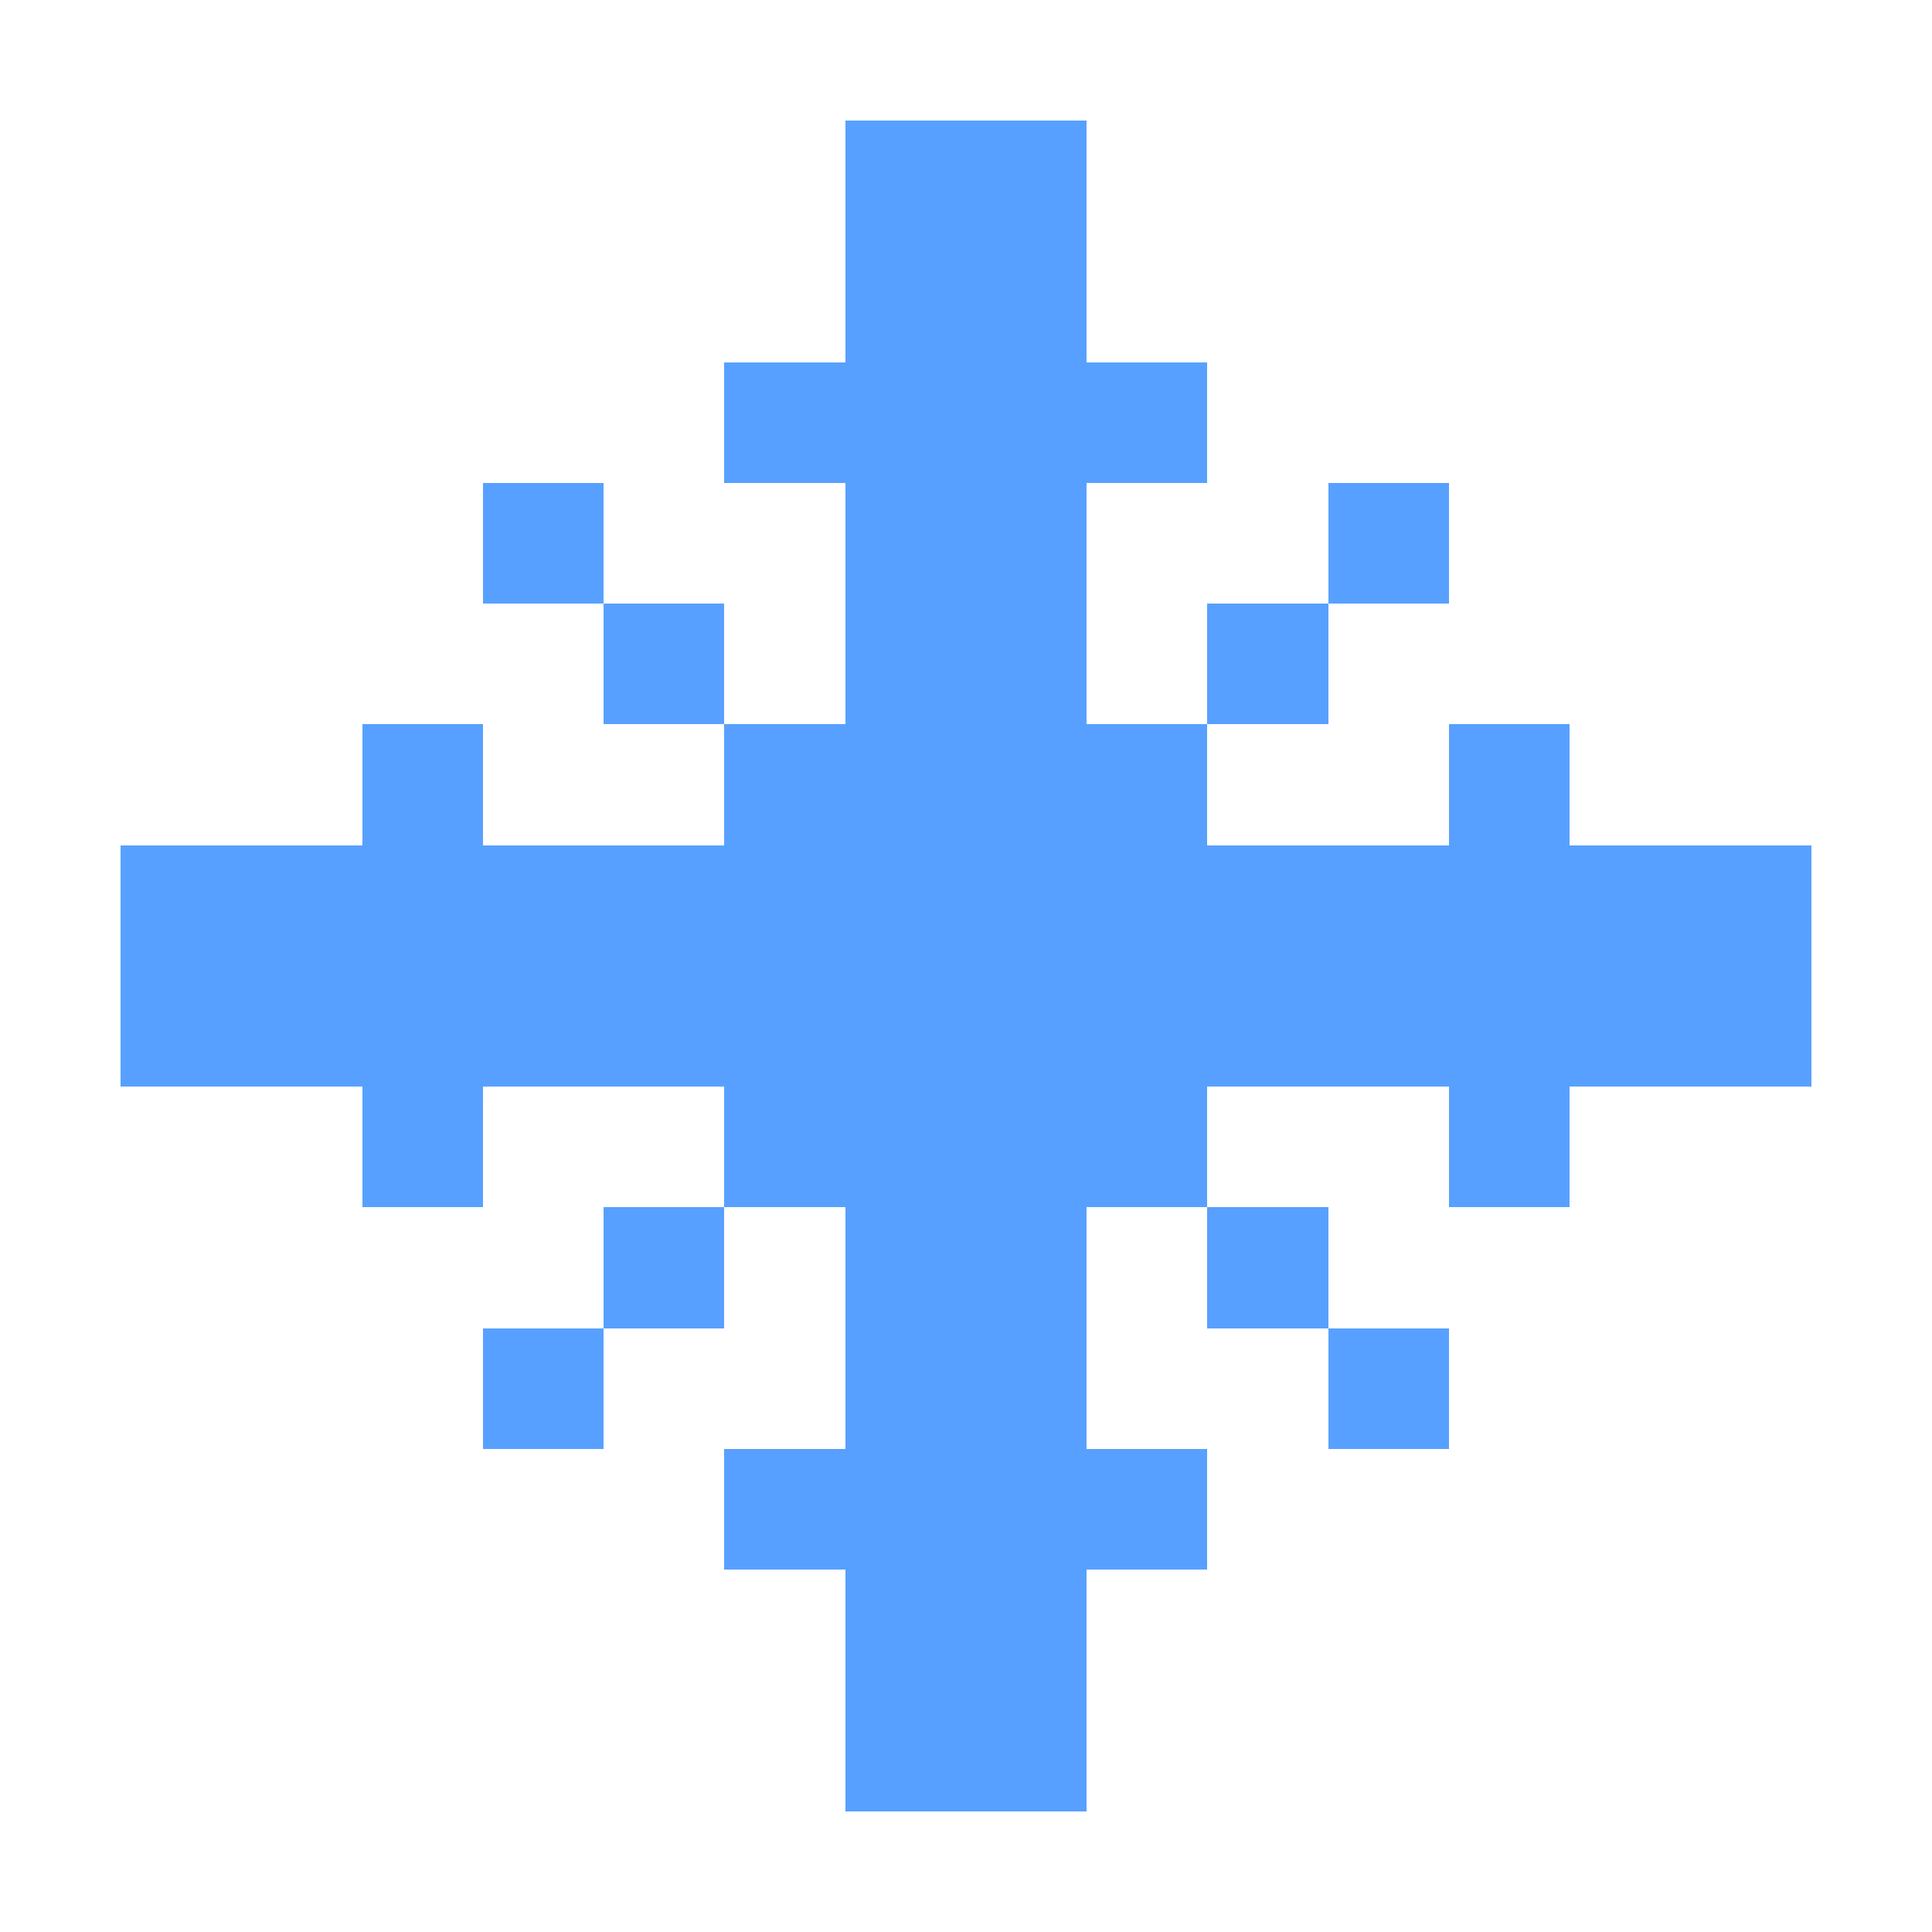
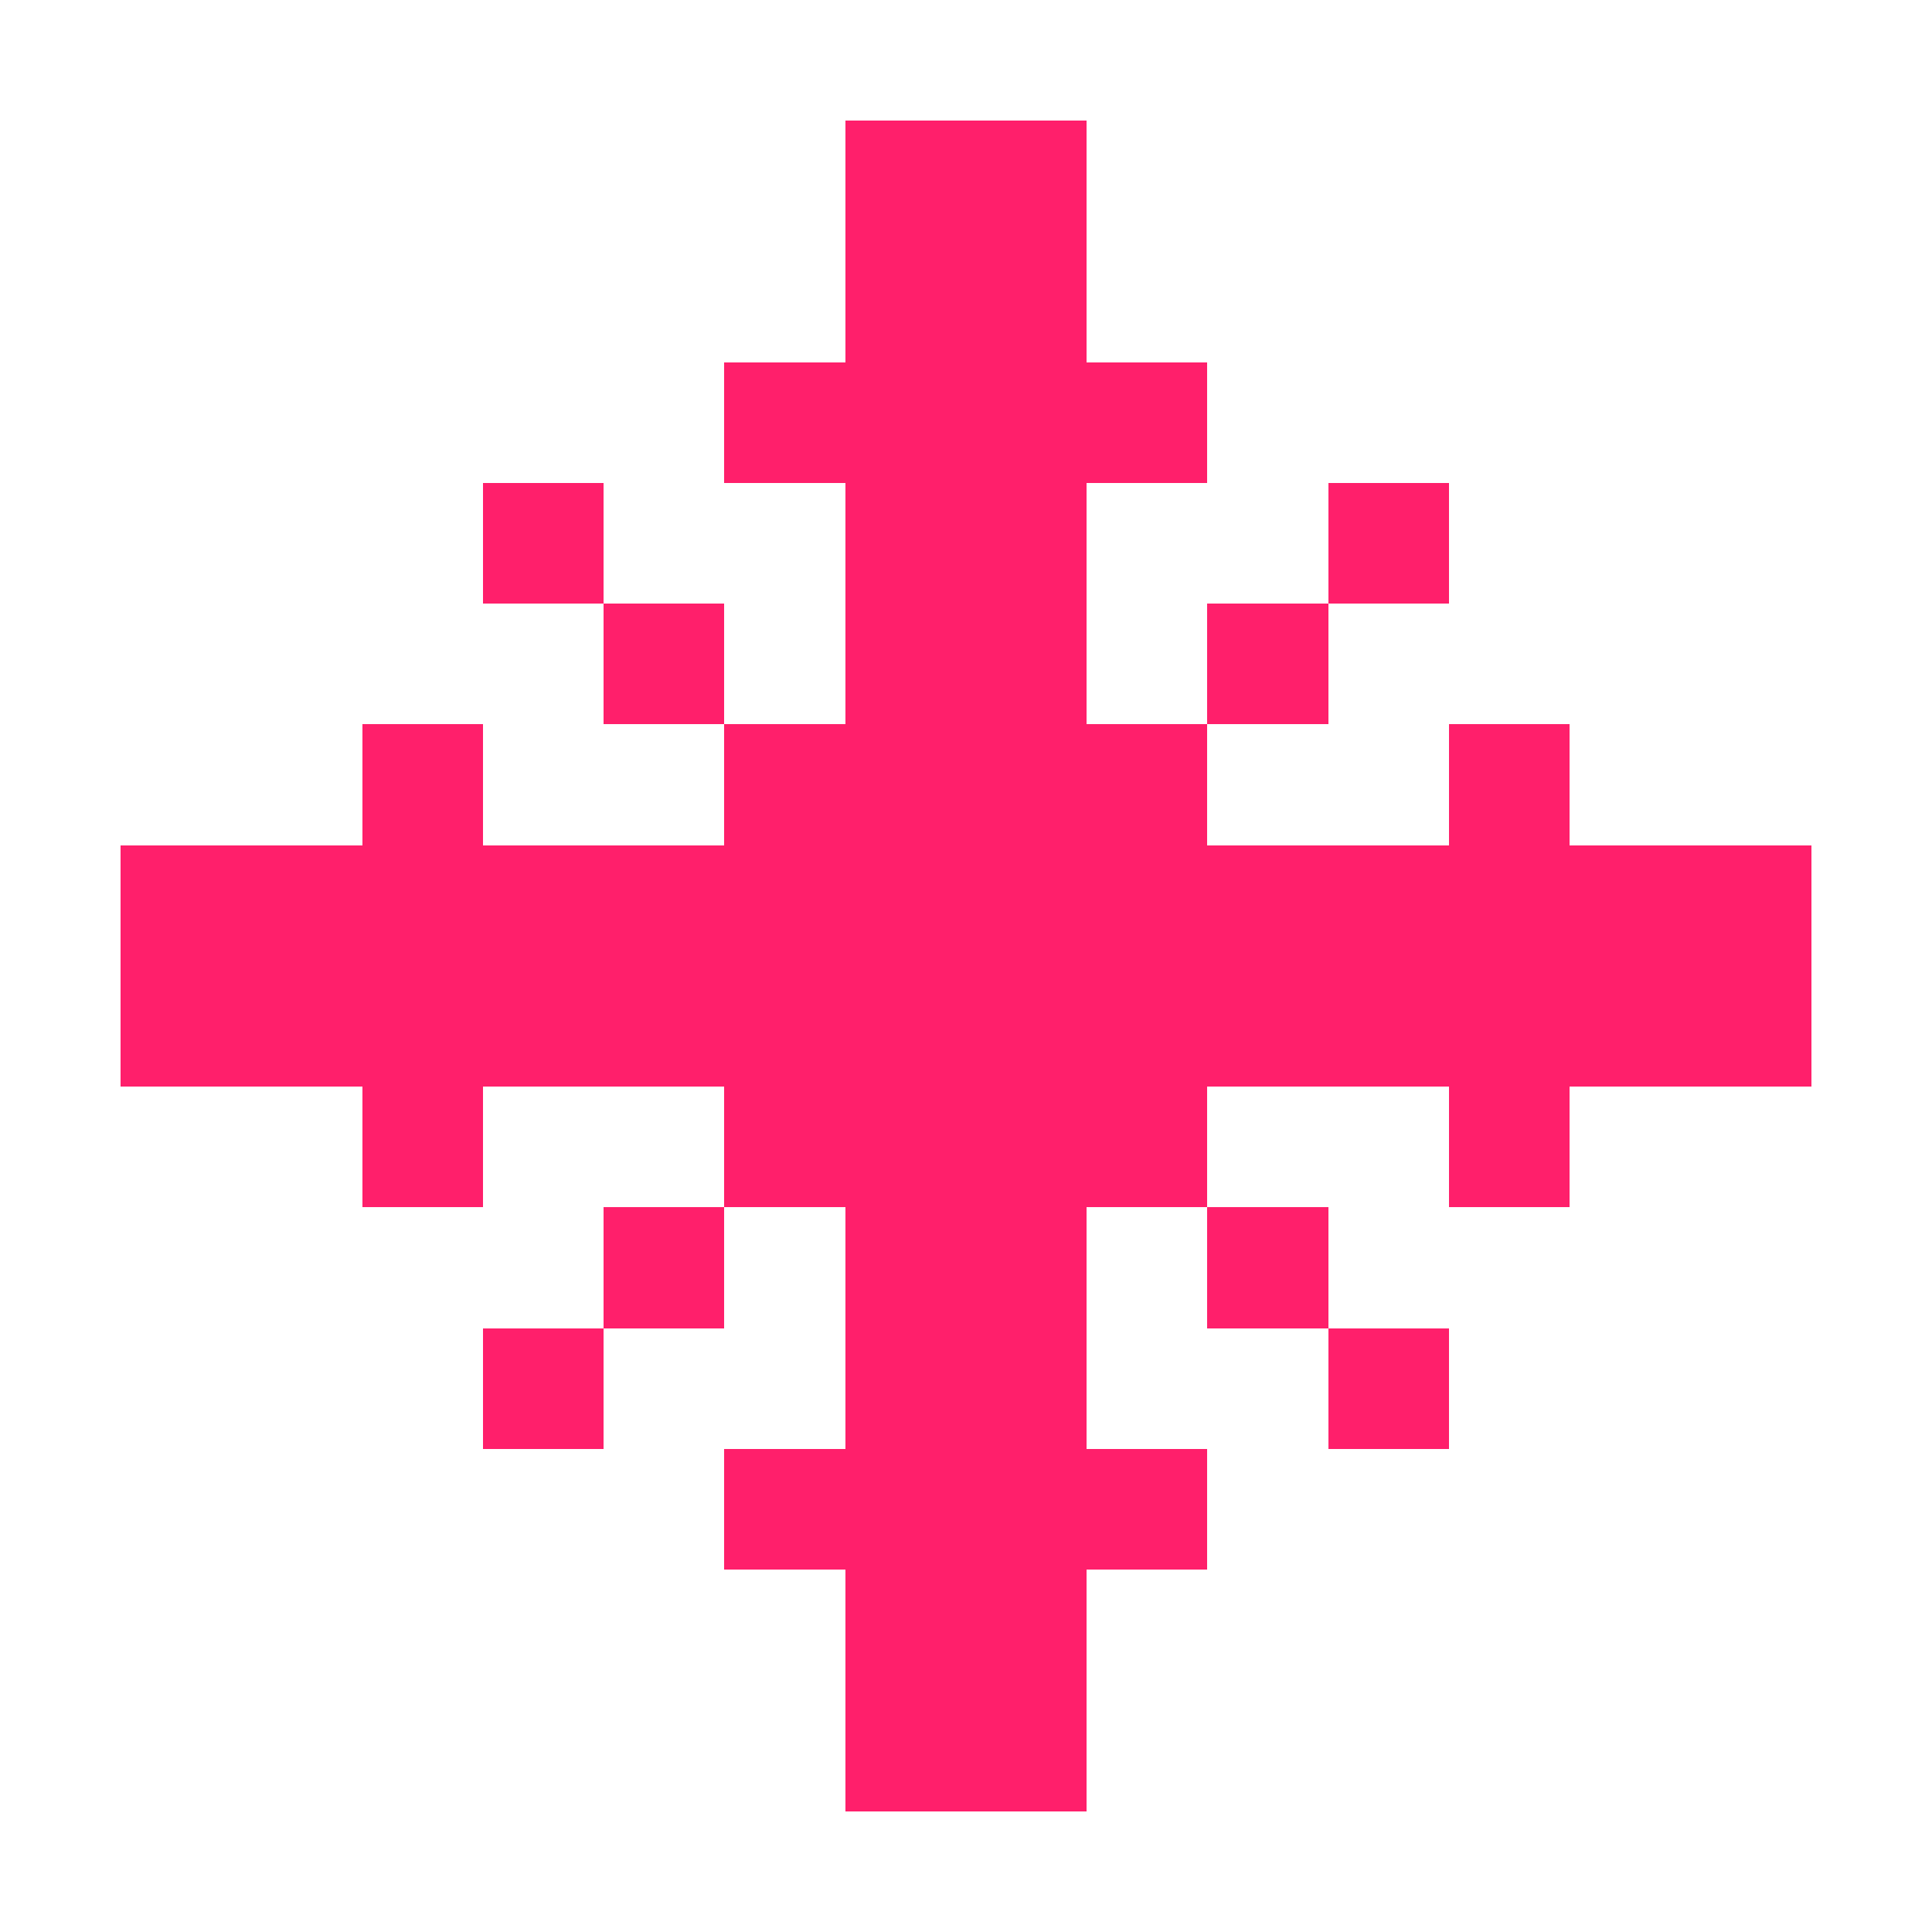
<svg xmlns="http://www.w3.org/2000/svg" viewBox="0 0 16 16" shape-rendering="crispEdges">
-   <g fill="#58a0ff">
+   <g fill="#ff1f6b">
    <rect x="7" y="1" width="1" height="1" />
    <rect x="8" y="1" width="1" height="1" />
    <rect x="7" y="2" width="1" height="1" />
    <rect x="8" y="2" width="1" height="1" />
    <rect x="6" y="3" width="1" height="1" />
    <rect x="7" y="3" width="1" height="1" />
    <rect x="8" y="3" width="1" height="1" />
    <rect x="9" y="3" width="1" height="1" />
    <rect x="4" y="4" width="1" height="1" />
    <rect x="7" y="4" width="1" height="1" />
    <rect x="8" y="4" width="1" height="1" />
    <rect x="11" y="4" width="1" height="1" />
    <rect x="5" y="5" width="1" height="1" />
    <rect x="7" y="5" width="1" height="1" />
    <rect x="8" y="5" width="1" height="1" />
    <rect x="10" y="5" width="1" height="1" />
    <rect x="3" y="6" width="1" height="1" />
    <rect x="6" y="6" width="1" height="1" />
    <rect x="7" y="6" width="1" height="1" />
    <rect x="8" y="6" width="1" height="1" />
    <rect x="9" y="6" width="1" height="1" />
    <rect x="12" y="6" width="1" height="1" />
    <rect x="1" y="7" width="1" height="1" />
    <rect x="2" y="7" width="1" height="1" />
    <rect x="3" y="7" width="1" height="1" />
    <rect x="4" y="7" width="1" height="1" />
    <rect x="5" y="7" width="1" height="1" />
    <rect x="6" y="7" width="1" height="1" />
    <rect x="7" y="7" width="1" height="1" />
    <rect x="8" y="7" width="1" height="1" />
    <rect x="9" y="7" width="1" height="1" />
    <rect x="10" y="7" width="1" height="1" />
    <rect x="11" y="7" width="1" height="1" />
    <rect x="12" y="7" width="1" height="1" />
    <rect x="13" y="7" width="1" height="1" />
    <rect x="14" y="7" width="1" height="1" />
    <rect x="1" y="8" width="1" height="1" />
    <rect x="2" y="8" width="1" height="1" />
    <rect x="3" y="8" width="1" height="1" />
    <rect x="4" y="8" width="1" height="1" />
    <rect x="5" y="8" width="1" height="1" />
    <rect x="6" y="8" width="1" height="1" />
    <rect x="7" y="8" width="1" height="1" />
    <rect x="8" y="8" width="1" height="1" />
    <rect x="9" y="8" width="1" height="1" />
    <rect x="10" y="8" width="1" height="1" />
    <rect x="11" y="8" width="1" height="1" />
    <rect x="12" y="8" width="1" height="1" />
    <rect x="13" y="8" width="1" height="1" />
    <rect x="14" y="8" width="1" height="1" />
    <rect x="3" y="9" width="1" height="1" />
    <rect x="6" y="9" width="1" height="1" />
    <rect x="7" y="9" width="1" height="1" />
    <rect x="8" y="9" width="1" height="1" />
    <rect x="9" y="9" width="1" height="1" />
    <rect x="12" y="9" width="1" height="1" />
    <rect x="5" y="10" width="1" height="1" />
    <rect x="7" y="10" width="1" height="1" />
    <rect x="8" y="10" width="1" height="1" />
    <rect x="10" y="10" width="1" height="1" />
    <rect x="4" y="11" width="1" height="1" />
    <rect x="7" y="11" width="1" height="1" />
    <rect x="8" y="11" width="1" height="1" />
    <rect x="11" y="11" width="1" height="1" />
    <rect x="6" y="12" width="1" height="1" />
    <rect x="7" y="12" width="1" height="1" />
    <rect x="8" y="12" width="1" height="1" />
    <rect x="9" y="12" width="1" height="1" />
    <rect x="7" y="13" width="1" height="1" />
    <rect x="8" y="13" width="1" height="1" />
    <rect x="7" y="14" width="1" height="1" />
    <rect x="8" y="14" width="1" height="1" />
  </g>
</svg>
